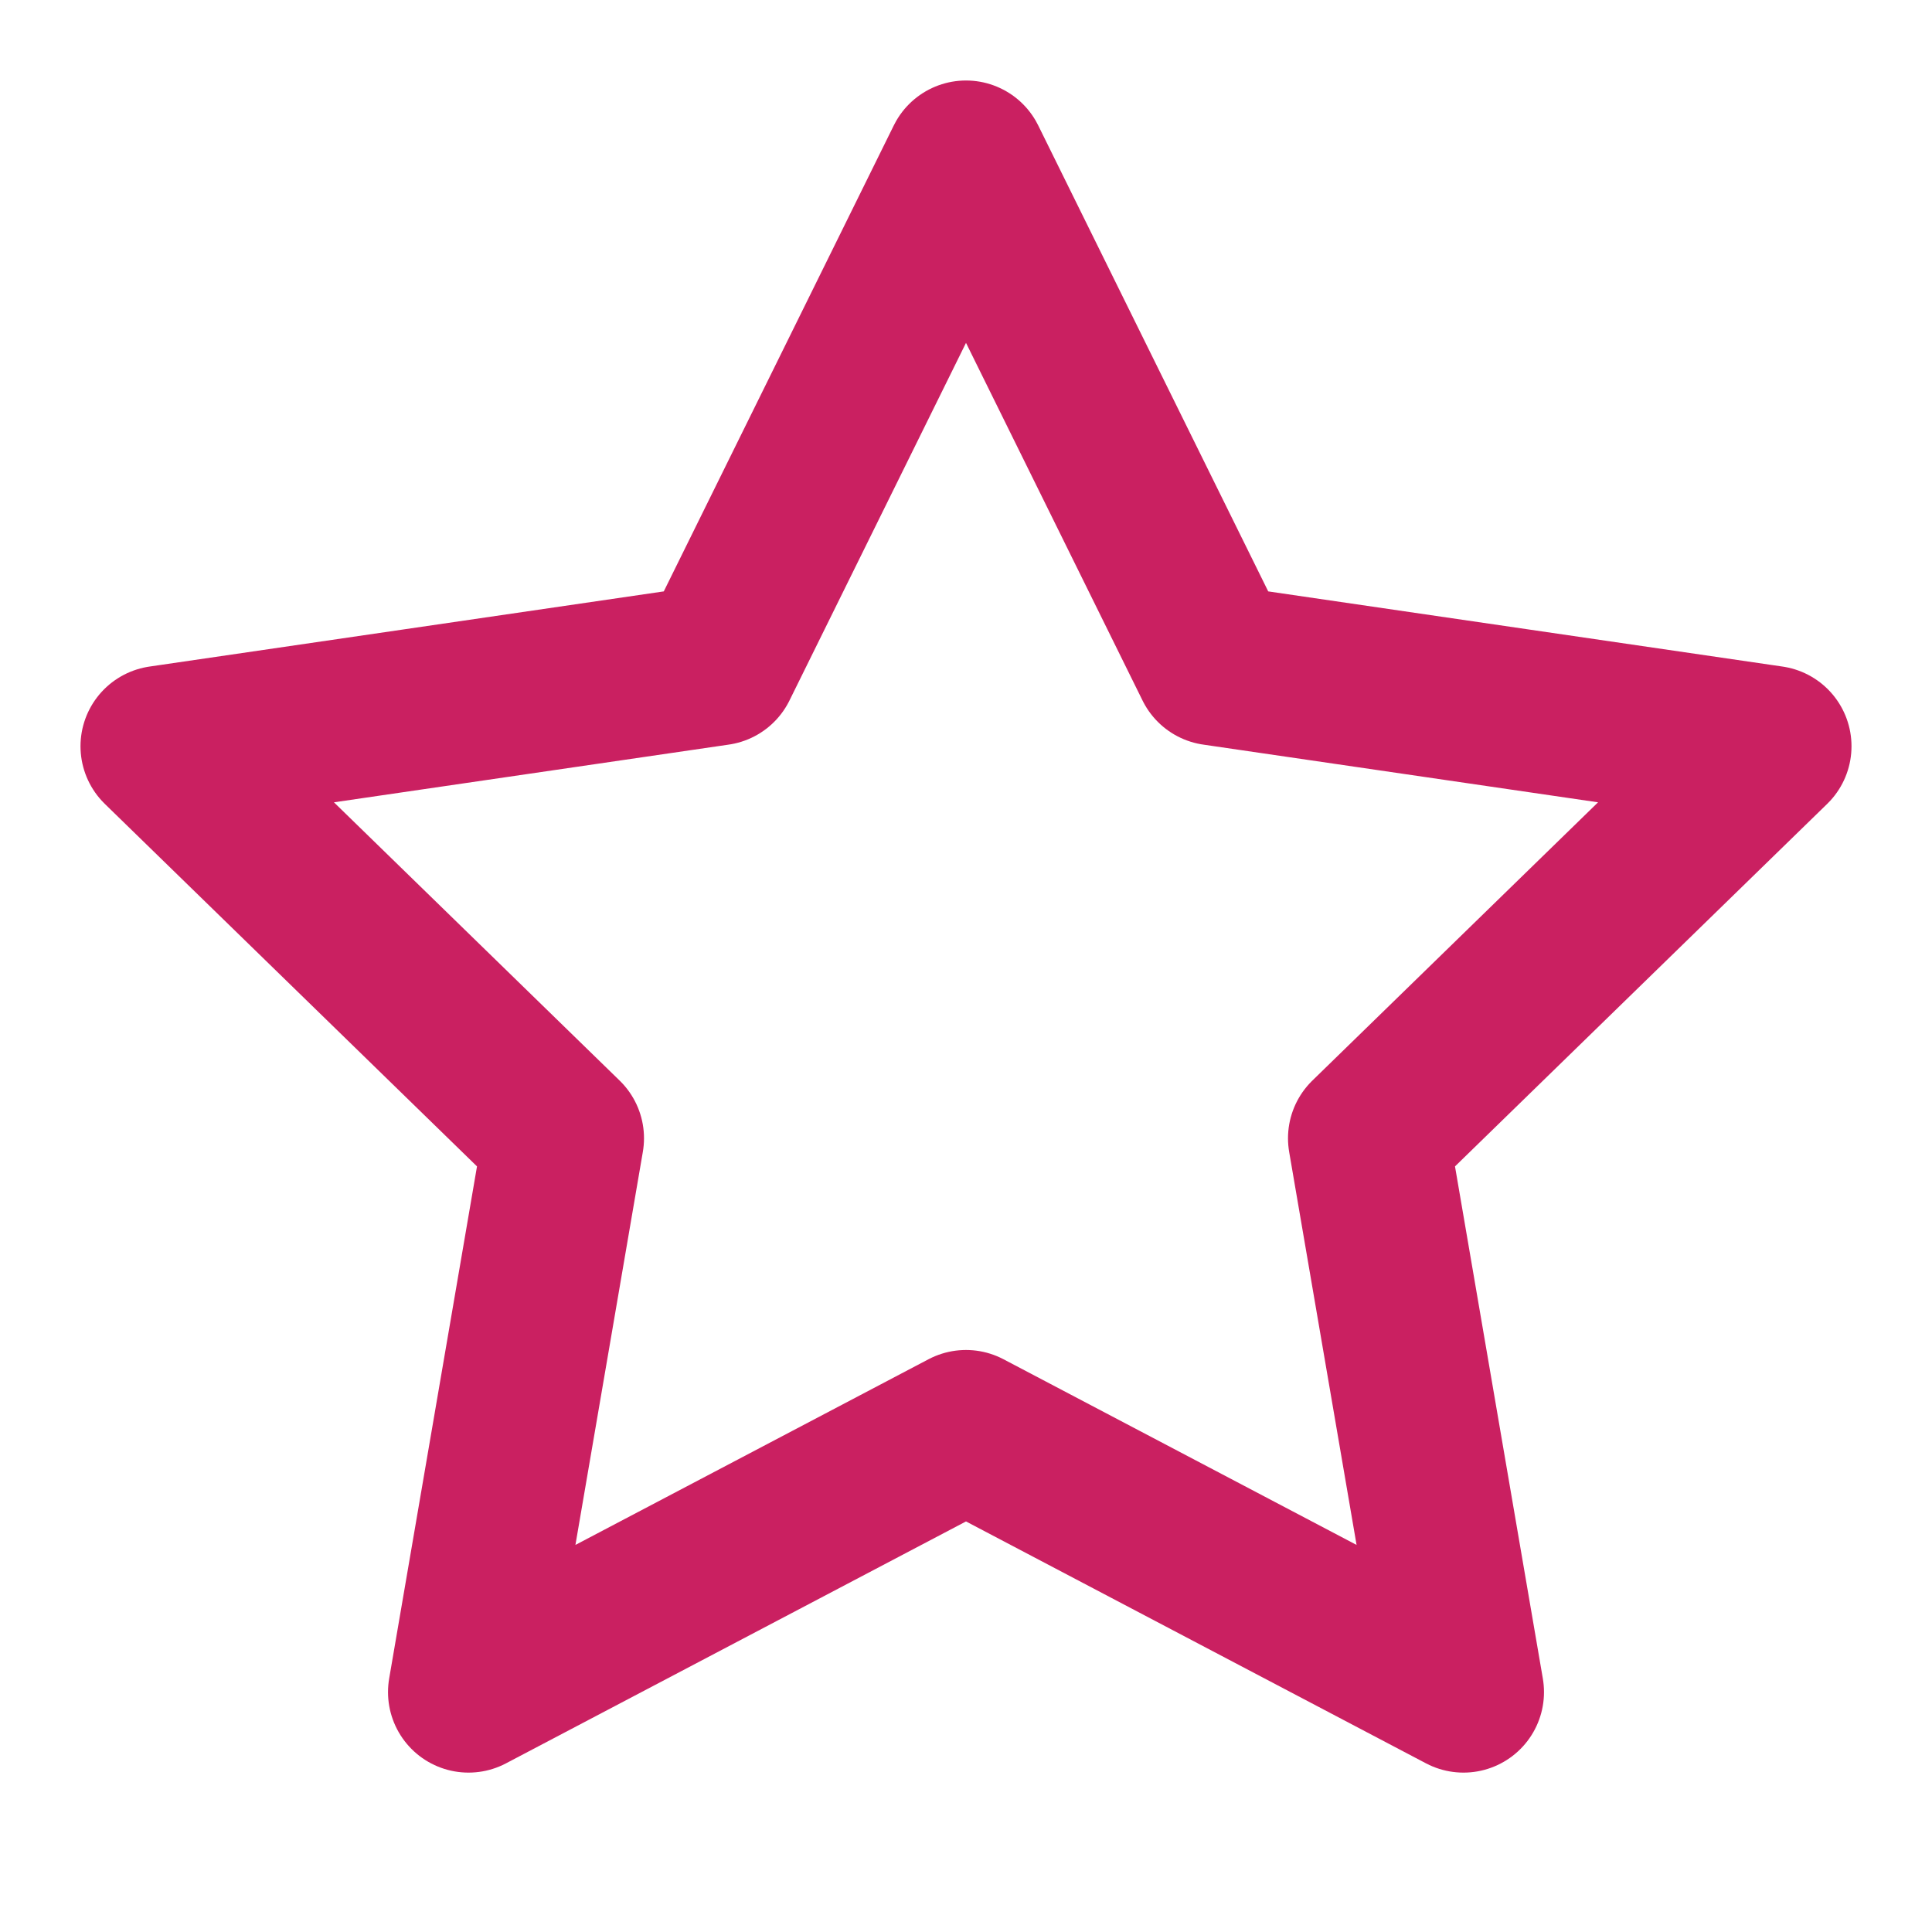
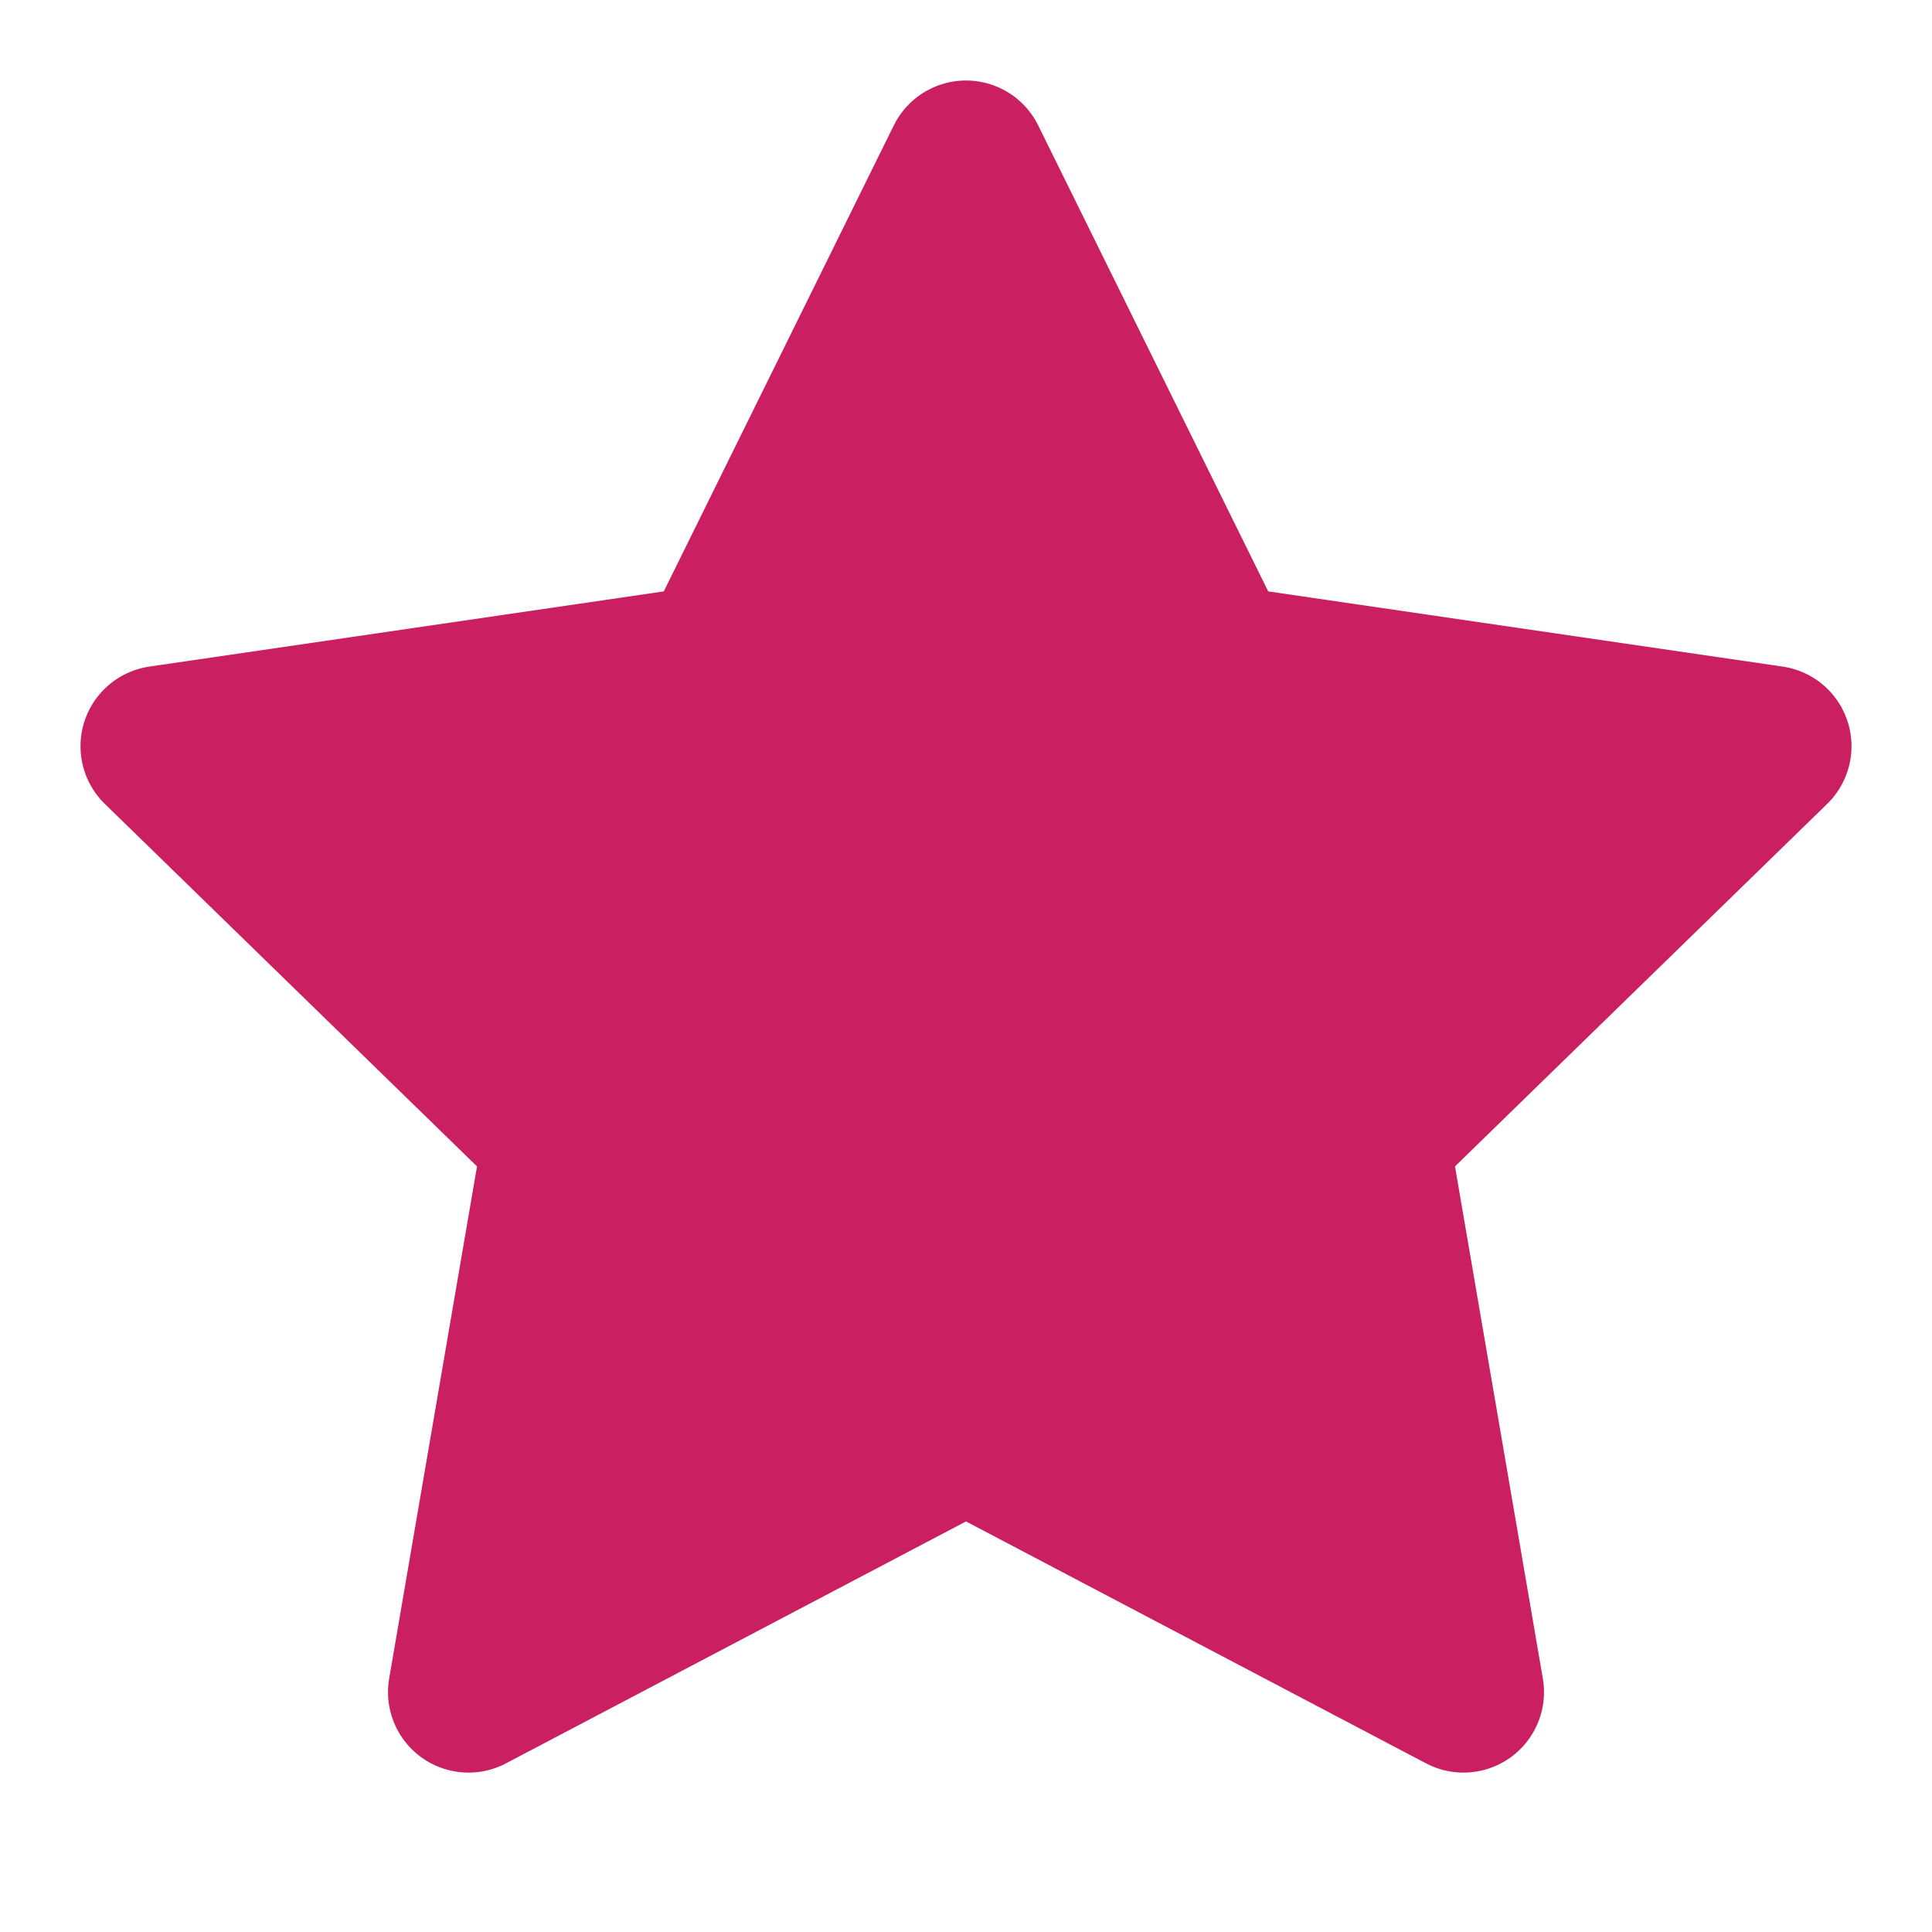
- <svg xmlns="http://www.w3.org/2000/svg" width="40" height="40" viewBox="0 0 24 24" fill="none" stroke="#ca2061" stroke-width="2" stroke-linecap="round" stroke-linejoin="round" class="feather feather-star">
+ <svg xmlns="http://www.w3.org/2000/svg" width="40" height="40" viewBox="0 0 24 24" fill="#ca2061" stroke="#ca2061" stroke-width="2" stroke-linecap="round" stroke-linejoin="round" class="feather feather-star">
  <polygon points="12 2 15.09 8.26 22 9.27 17 14.14 18.18 21.02 12 17.77 5.82 21.02 7 14.14 2 9.27 8.91 8.26 12 2" />
</svg>
